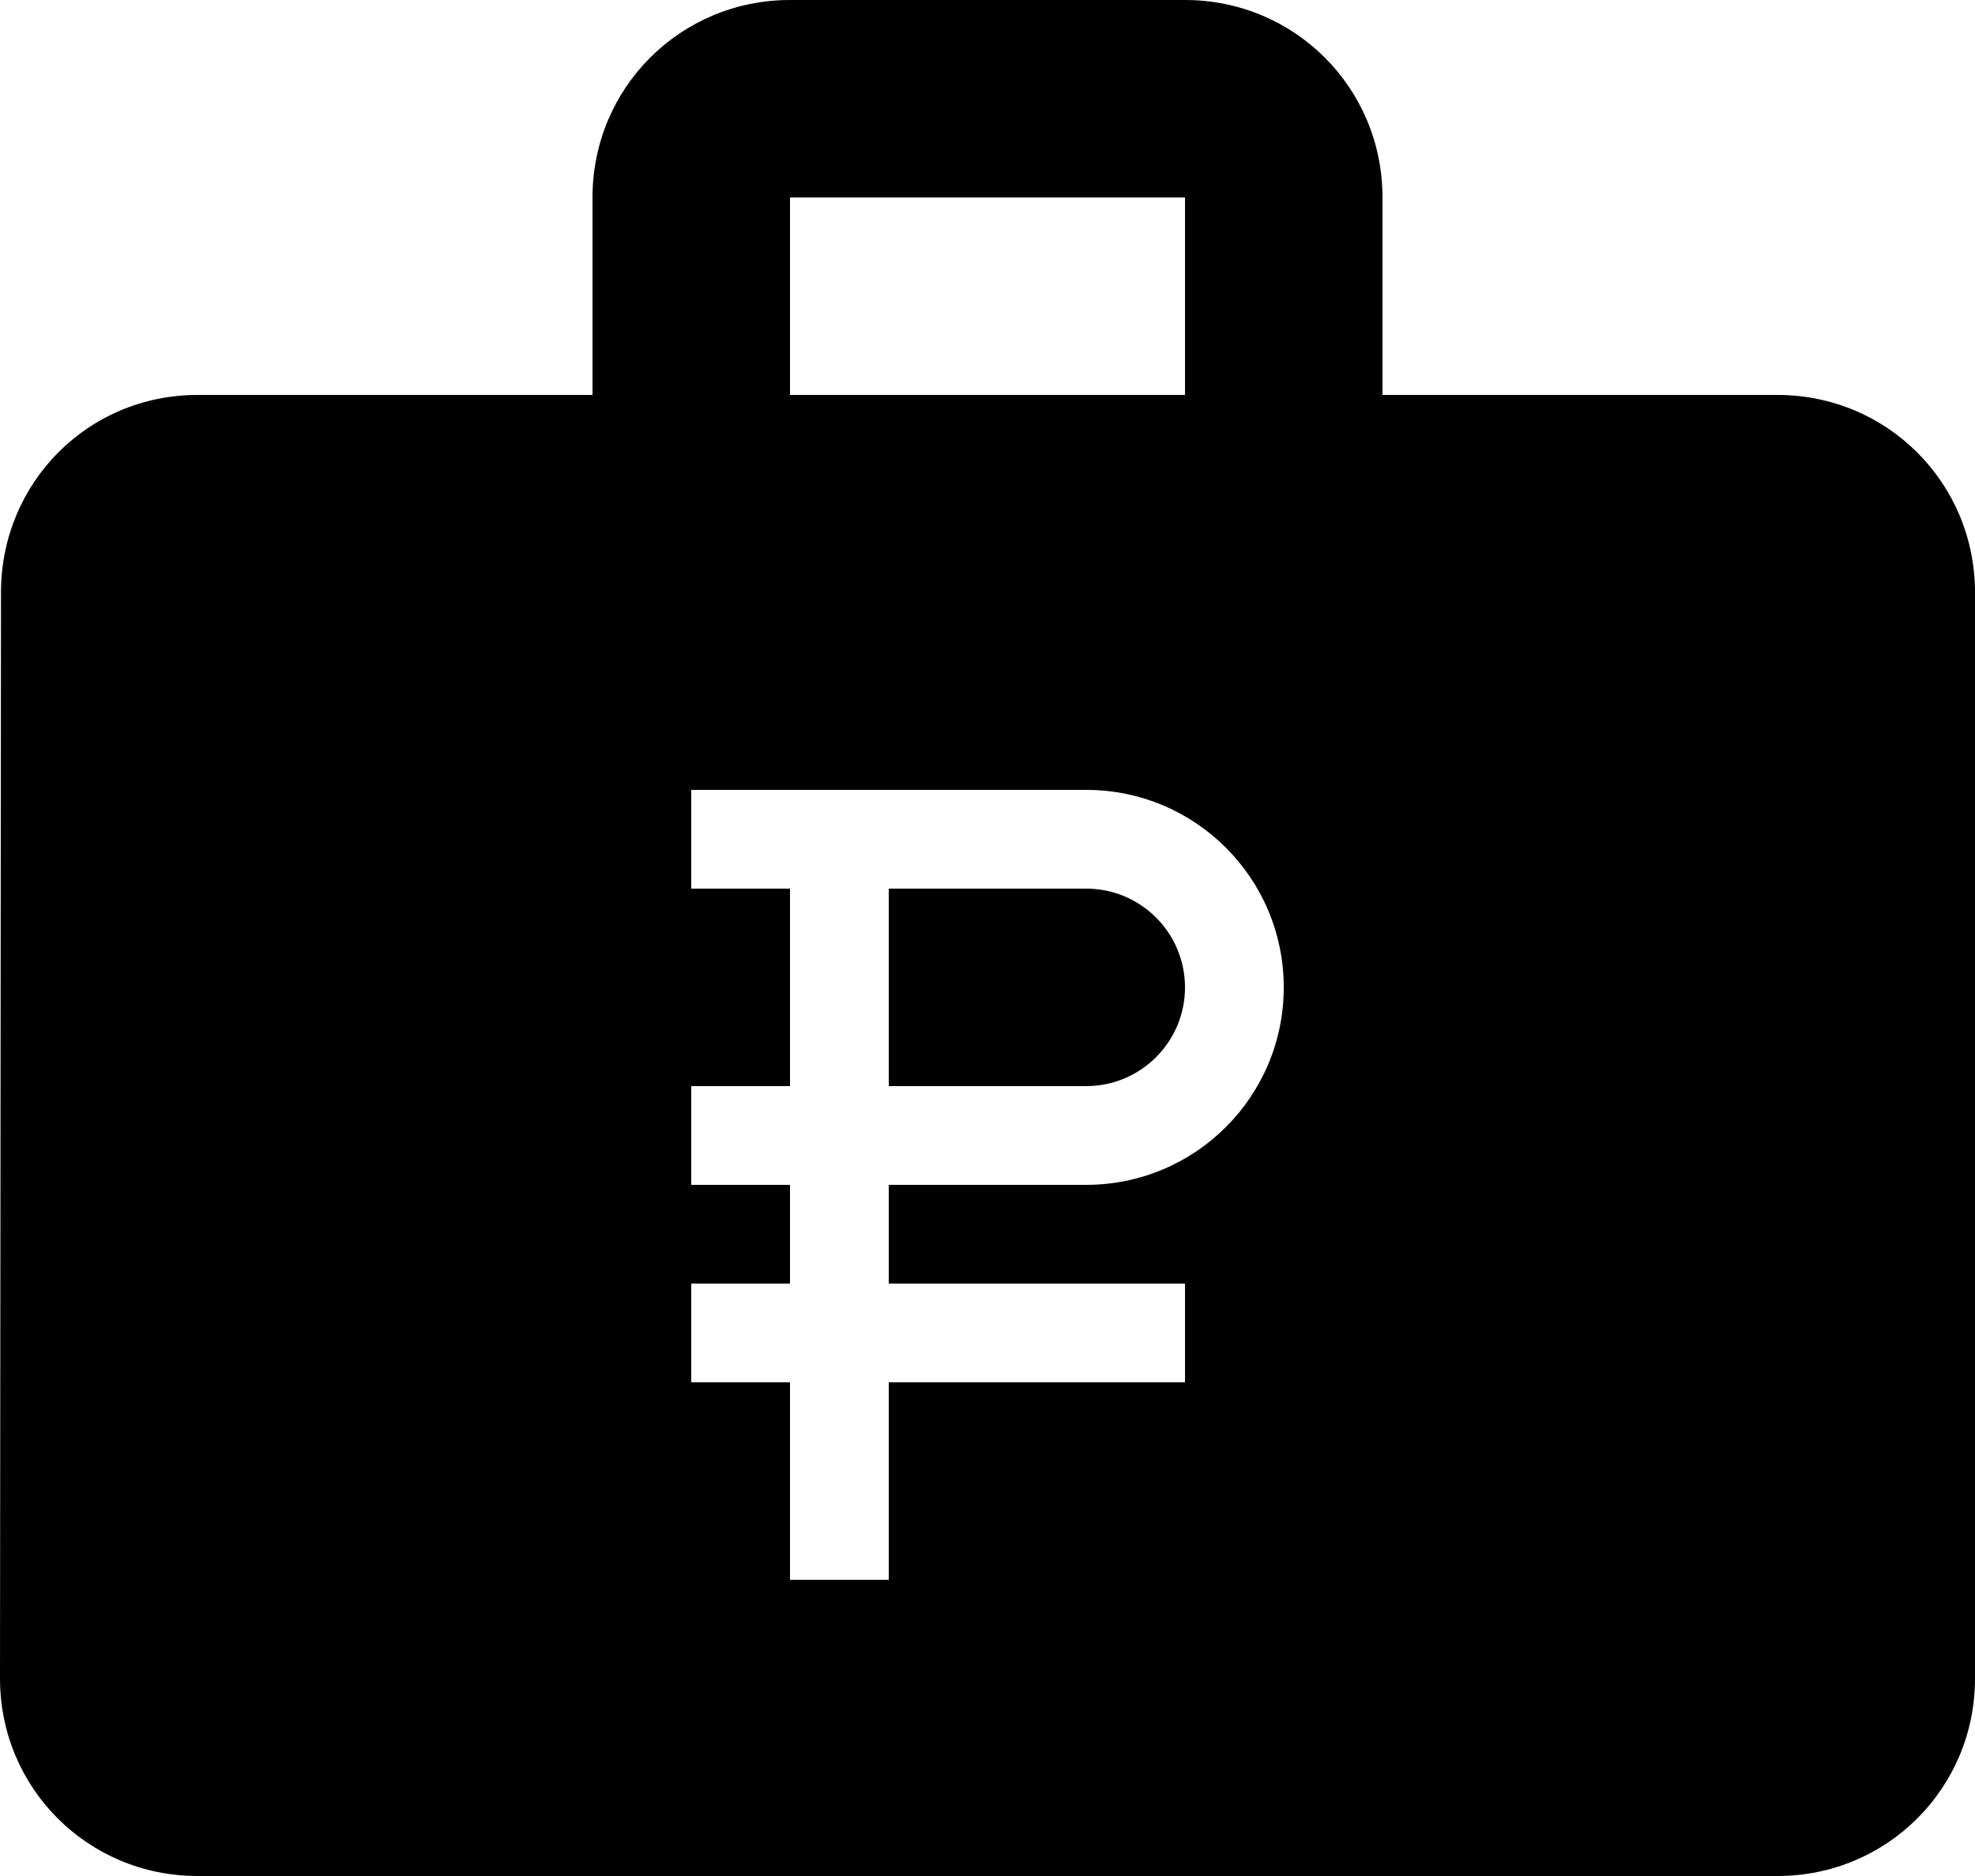
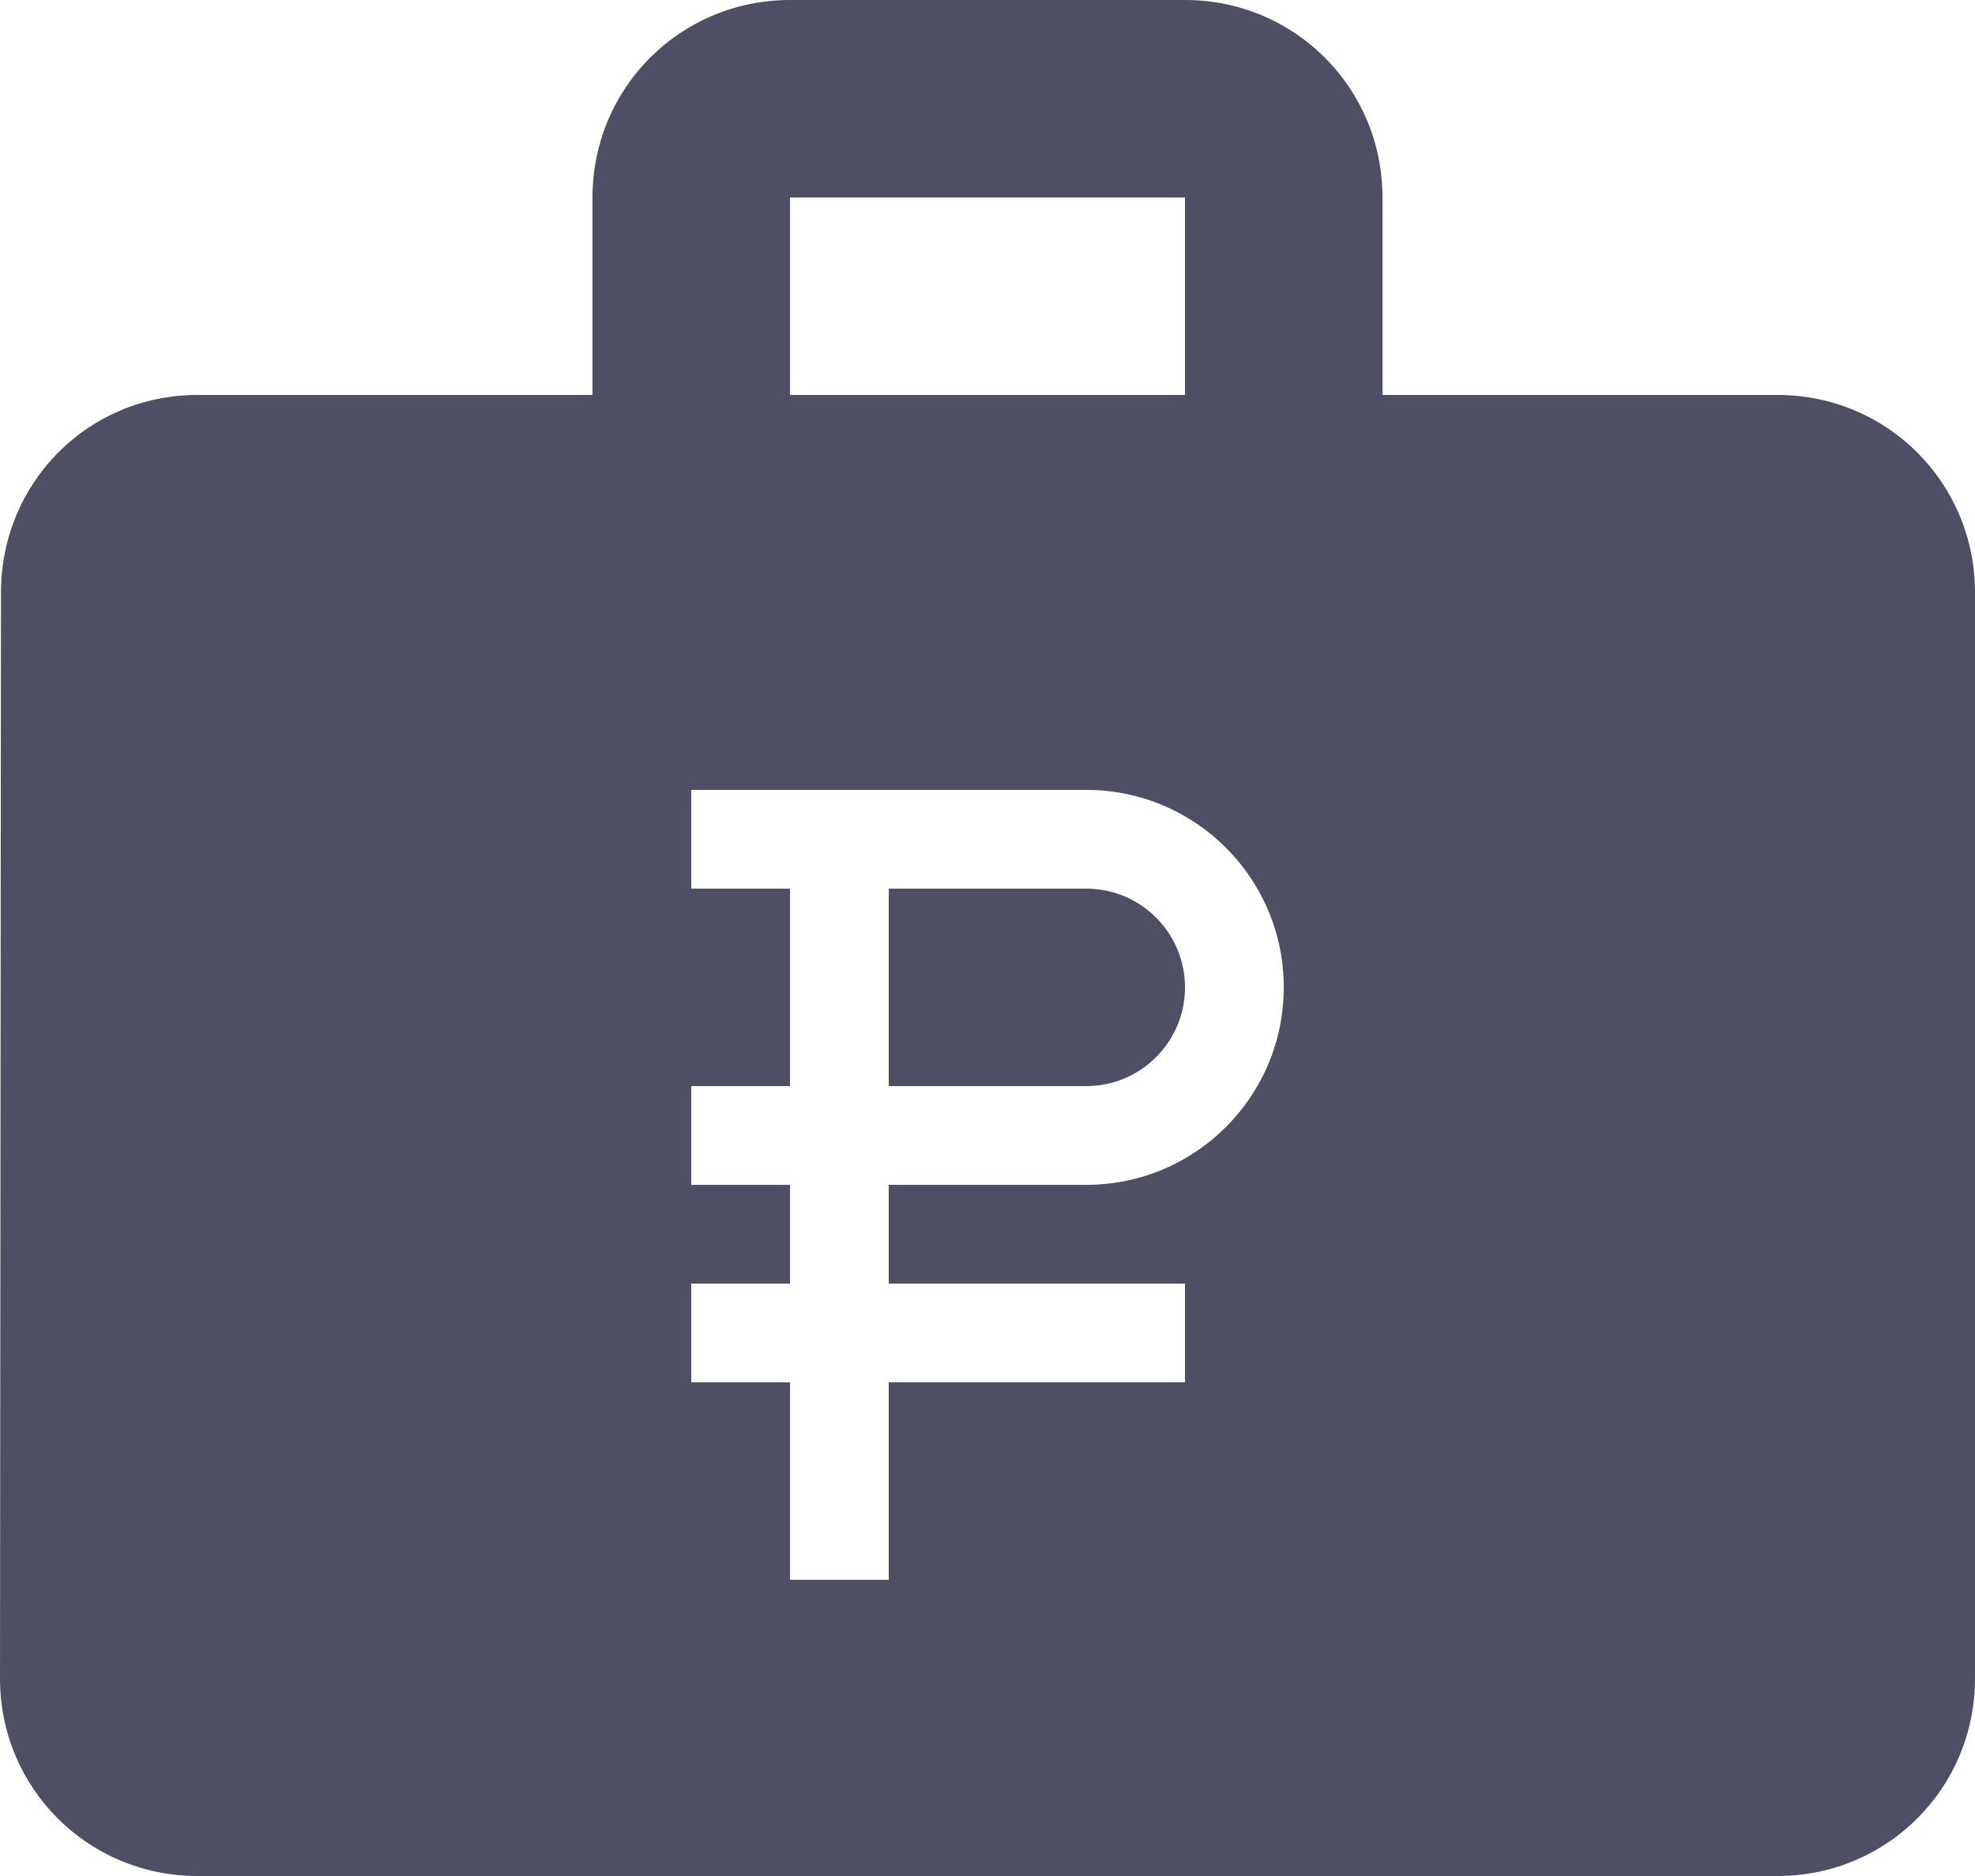
<svg xmlns="http://www.w3.org/2000/svg" width="20" height="19" viewBox="0 0 20 19" fill="none">
-   <path fill-rule="evenodd" clip-rule="evenodd" d="M18 4C19.11 4 20 4.89 20 6V17C20 18.11 19.11 19 18 19H2C0.89 19 0 18.11 0 17L0.01 6C0.01 4.89 0.89 4 2 4H6V2C6 0.89 6.89 0 8 0H12C13.11 0 14 0.89 14 2V4H18ZM12 4V2H8V4H12ZM9 13V12H11C12.105 12 13 11.105 13 10C13 8.895 12.105 8 11 8H7V9H8V11H7V12H8V13H7V14H8V16H9V14H12V13H9ZM9 9H11C11.552 9 12 9.448 12 10C12 10.552 11.552 11 11 11H9V9Z" fill="currentColor" />
+   <path fill-rule="evenodd" clip-rule="evenodd" d="M18 4C19.11 4 20 4.89 20 6V17C20 18.11 19.11 19 18 19H2C0.89 19 0 18.11 0 17L0.01 6C0.01 4.89 0.89 4 2 4H6V2C6 0.89 6.89 0 8 0H12C13.11 0 14 0.89 14 2V4H18ZM12 4V2H8V4H12ZM9 13V12H11C12.105 12 13 11.105 13 10C13 8.895 12.105 8 11 8H7V9H8V11H7V12H8V13H7V14H8V16H9V14H12V13H9ZM9 9H11C11.552 9 12 9.448 12 10C12 10.552 11.552 11 11 11H9V9Z" fill="#4e4e64" />
</svg>
